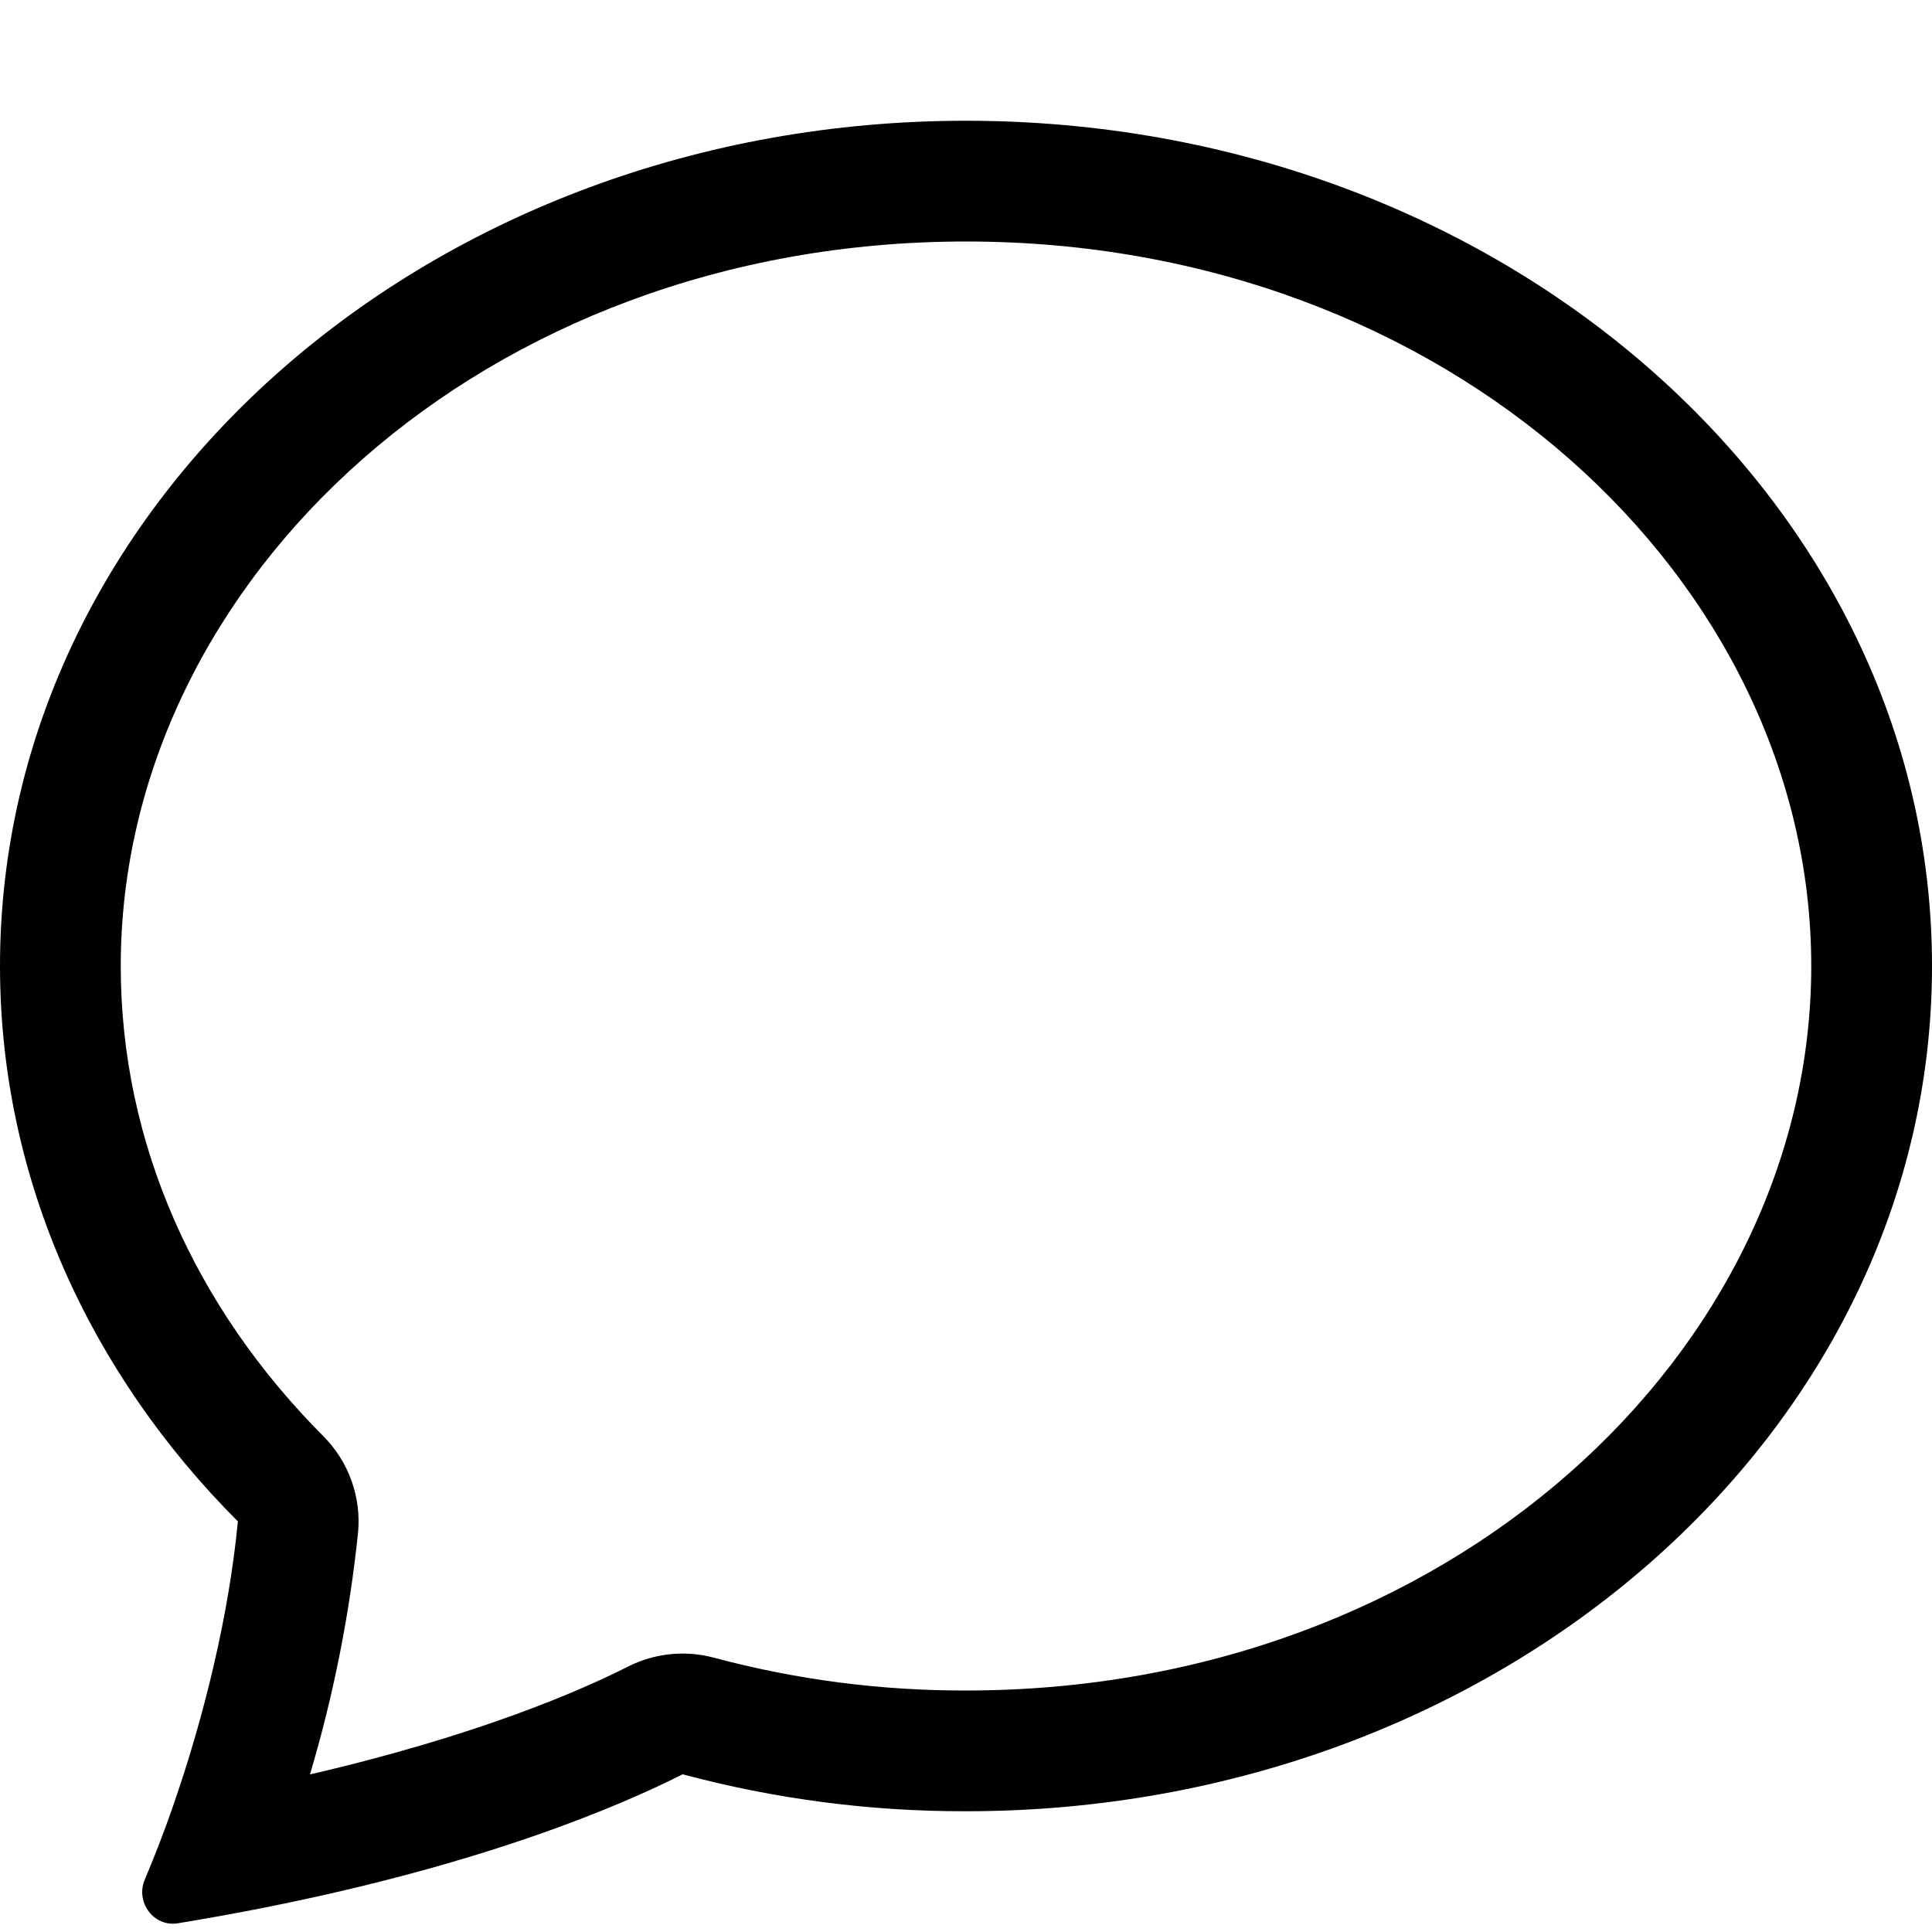
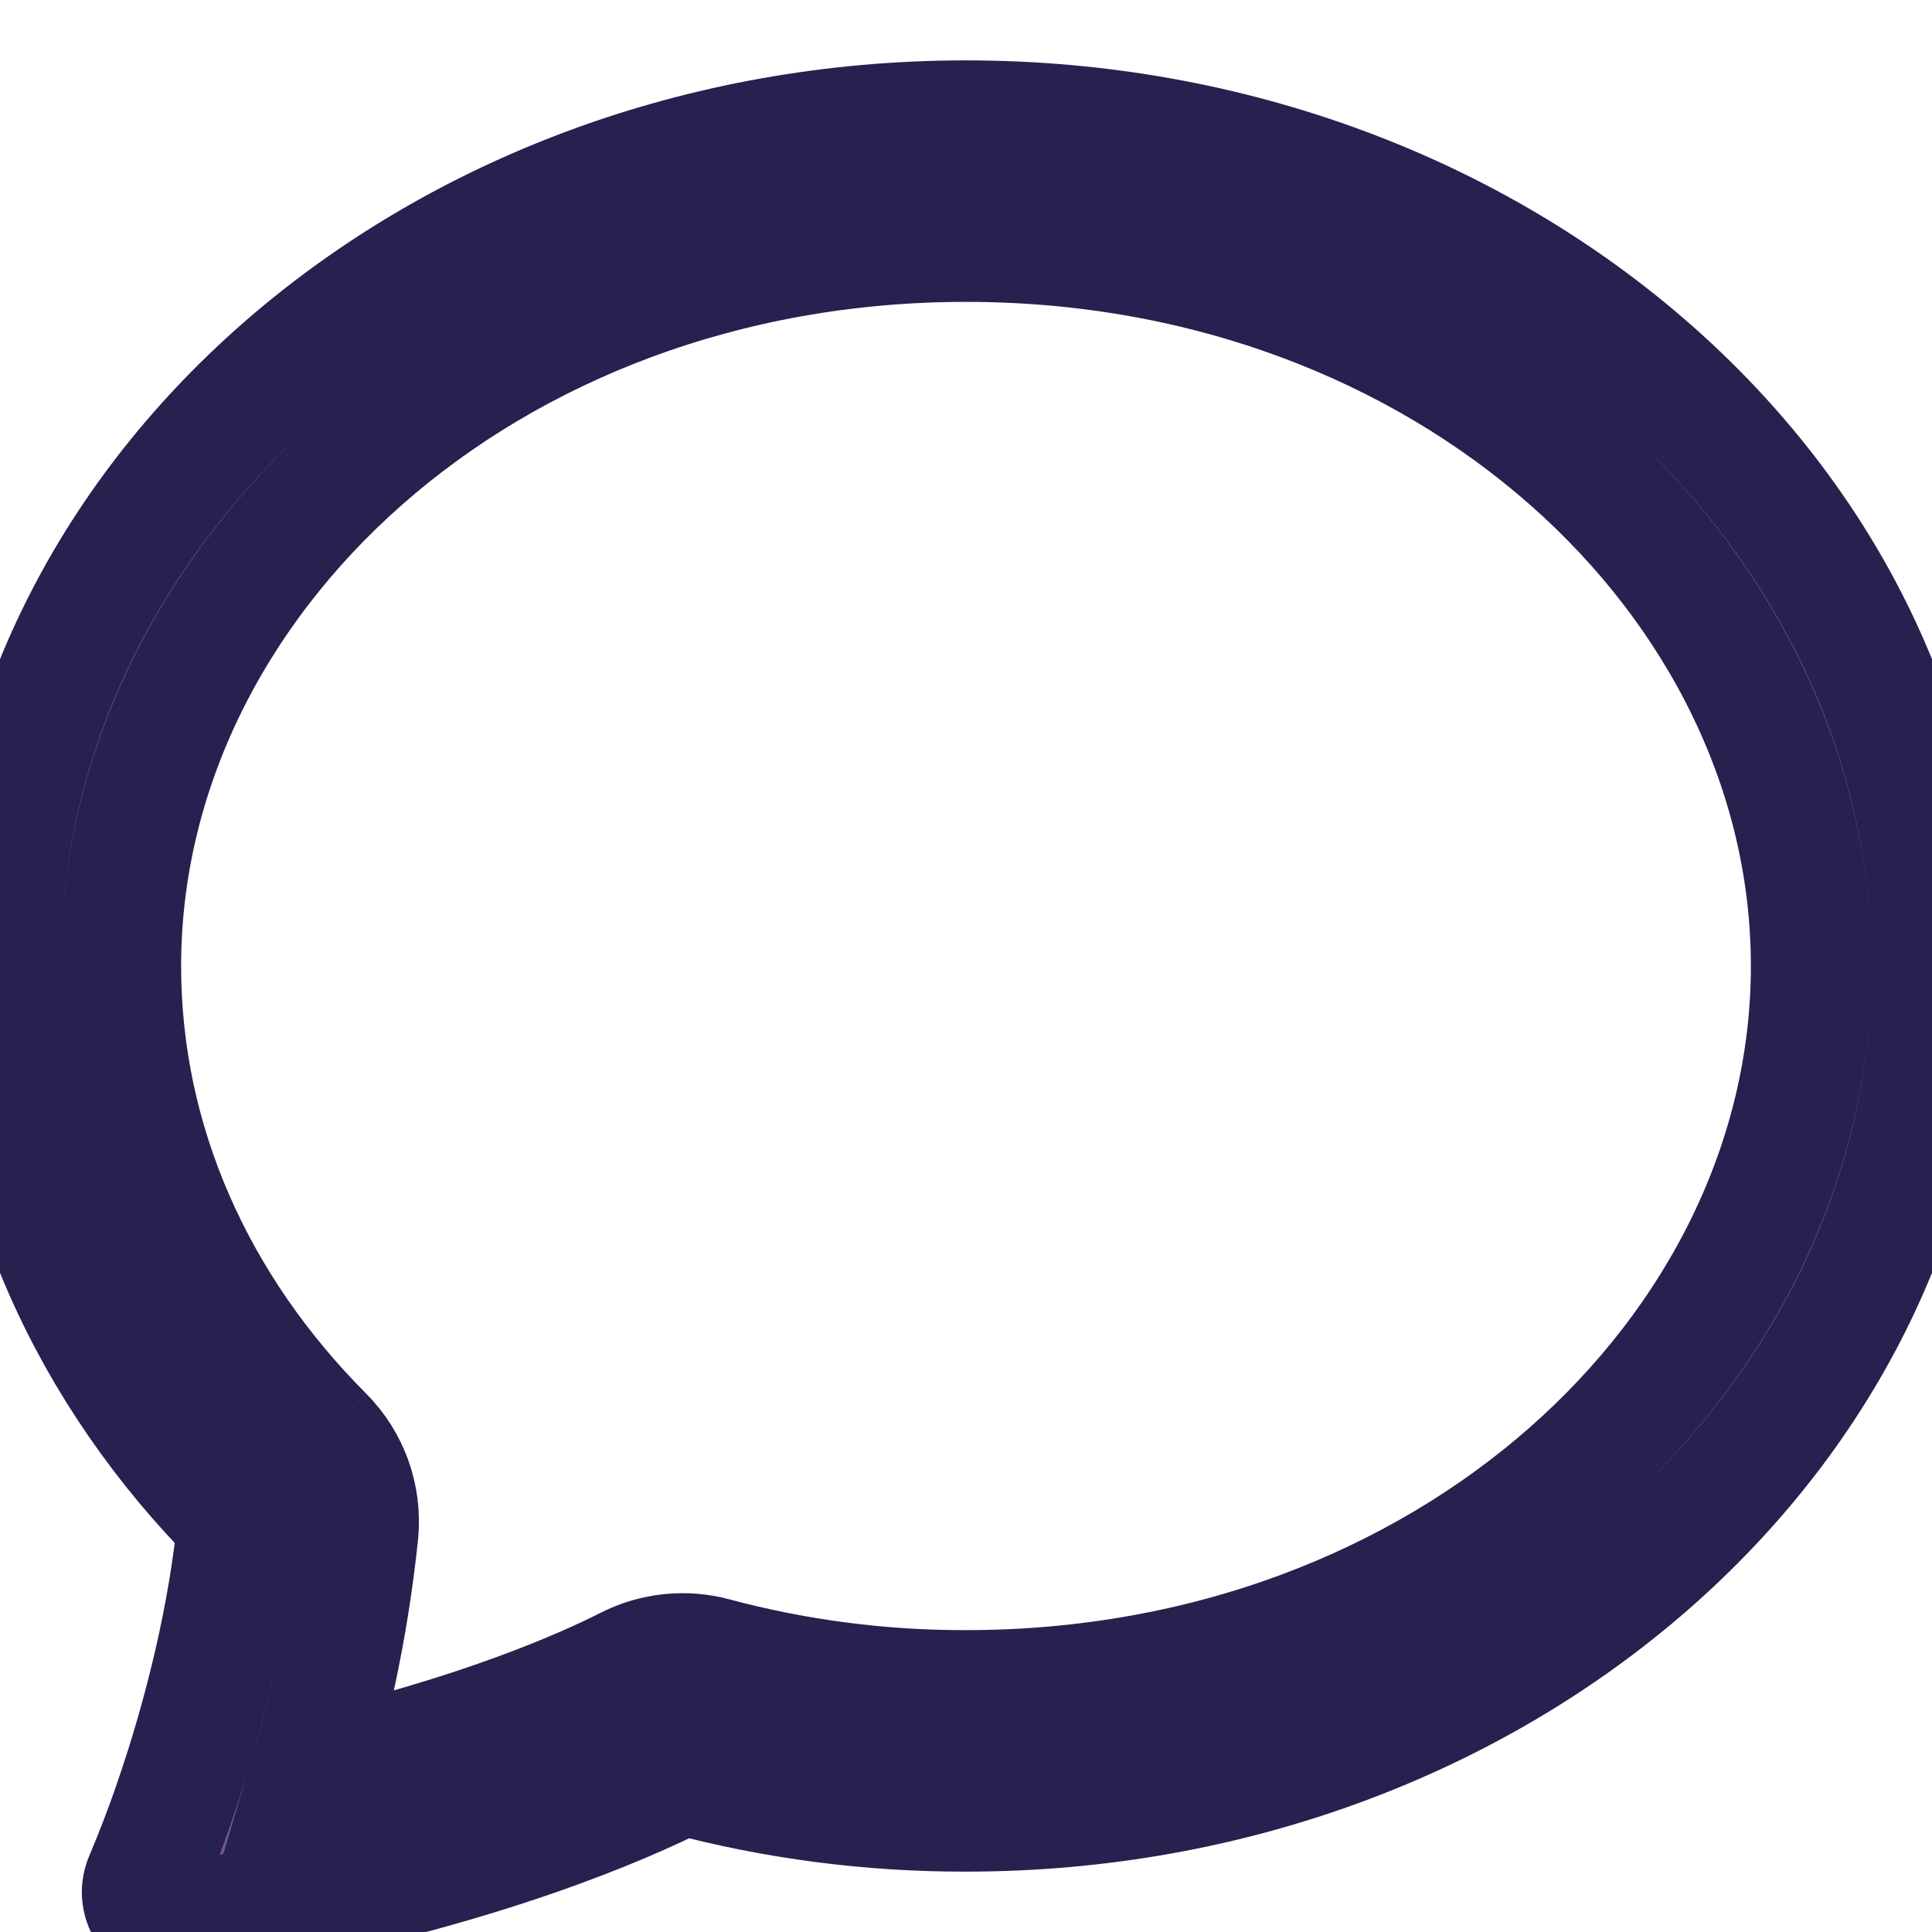
- <svg xmlns="http://www.w3.org/2000/svg" width="16" height="16" fill="currentColor" class="bi bi-chat" viewBox="0 0 16 16">
+ <svg xmlns="http://www.w3.org/2000/svg" width="16" height="16" fill="#78529d" stroke="#26214f" class="bi bi-chat" viewBox="0 0 16 16">
  <path d="M2.678 11.894a1 1 0 0 1 .287.801 11 11 0 0 1-.398 2c1.395-.323 2.247-.697 2.634-.893a1 1 0 0 1 .71-.074A8 8 0 0 0 8 14c3.996 0 7-2.807 7-6s-3.004-6-7-6-7 2.808-7 6c0 1.468.617 2.83 1.678 3.894m-.493 3.905a22 22 0 0 1-.713.129c-.2.032-.352-.176-.273-.362a10 10 0 0 0 .244-.637l.003-.01c.248-.72.45-1.548.524-2.319C.743 11.37 0 9.76 0 8c0-3.866 3.582-7 8-7s8 3.134 8 7-3.582 7-8 7a9 9 0 0 1-2.347-.306c-.52.263-1.639.742-3.468 1.105" />
</svg>
